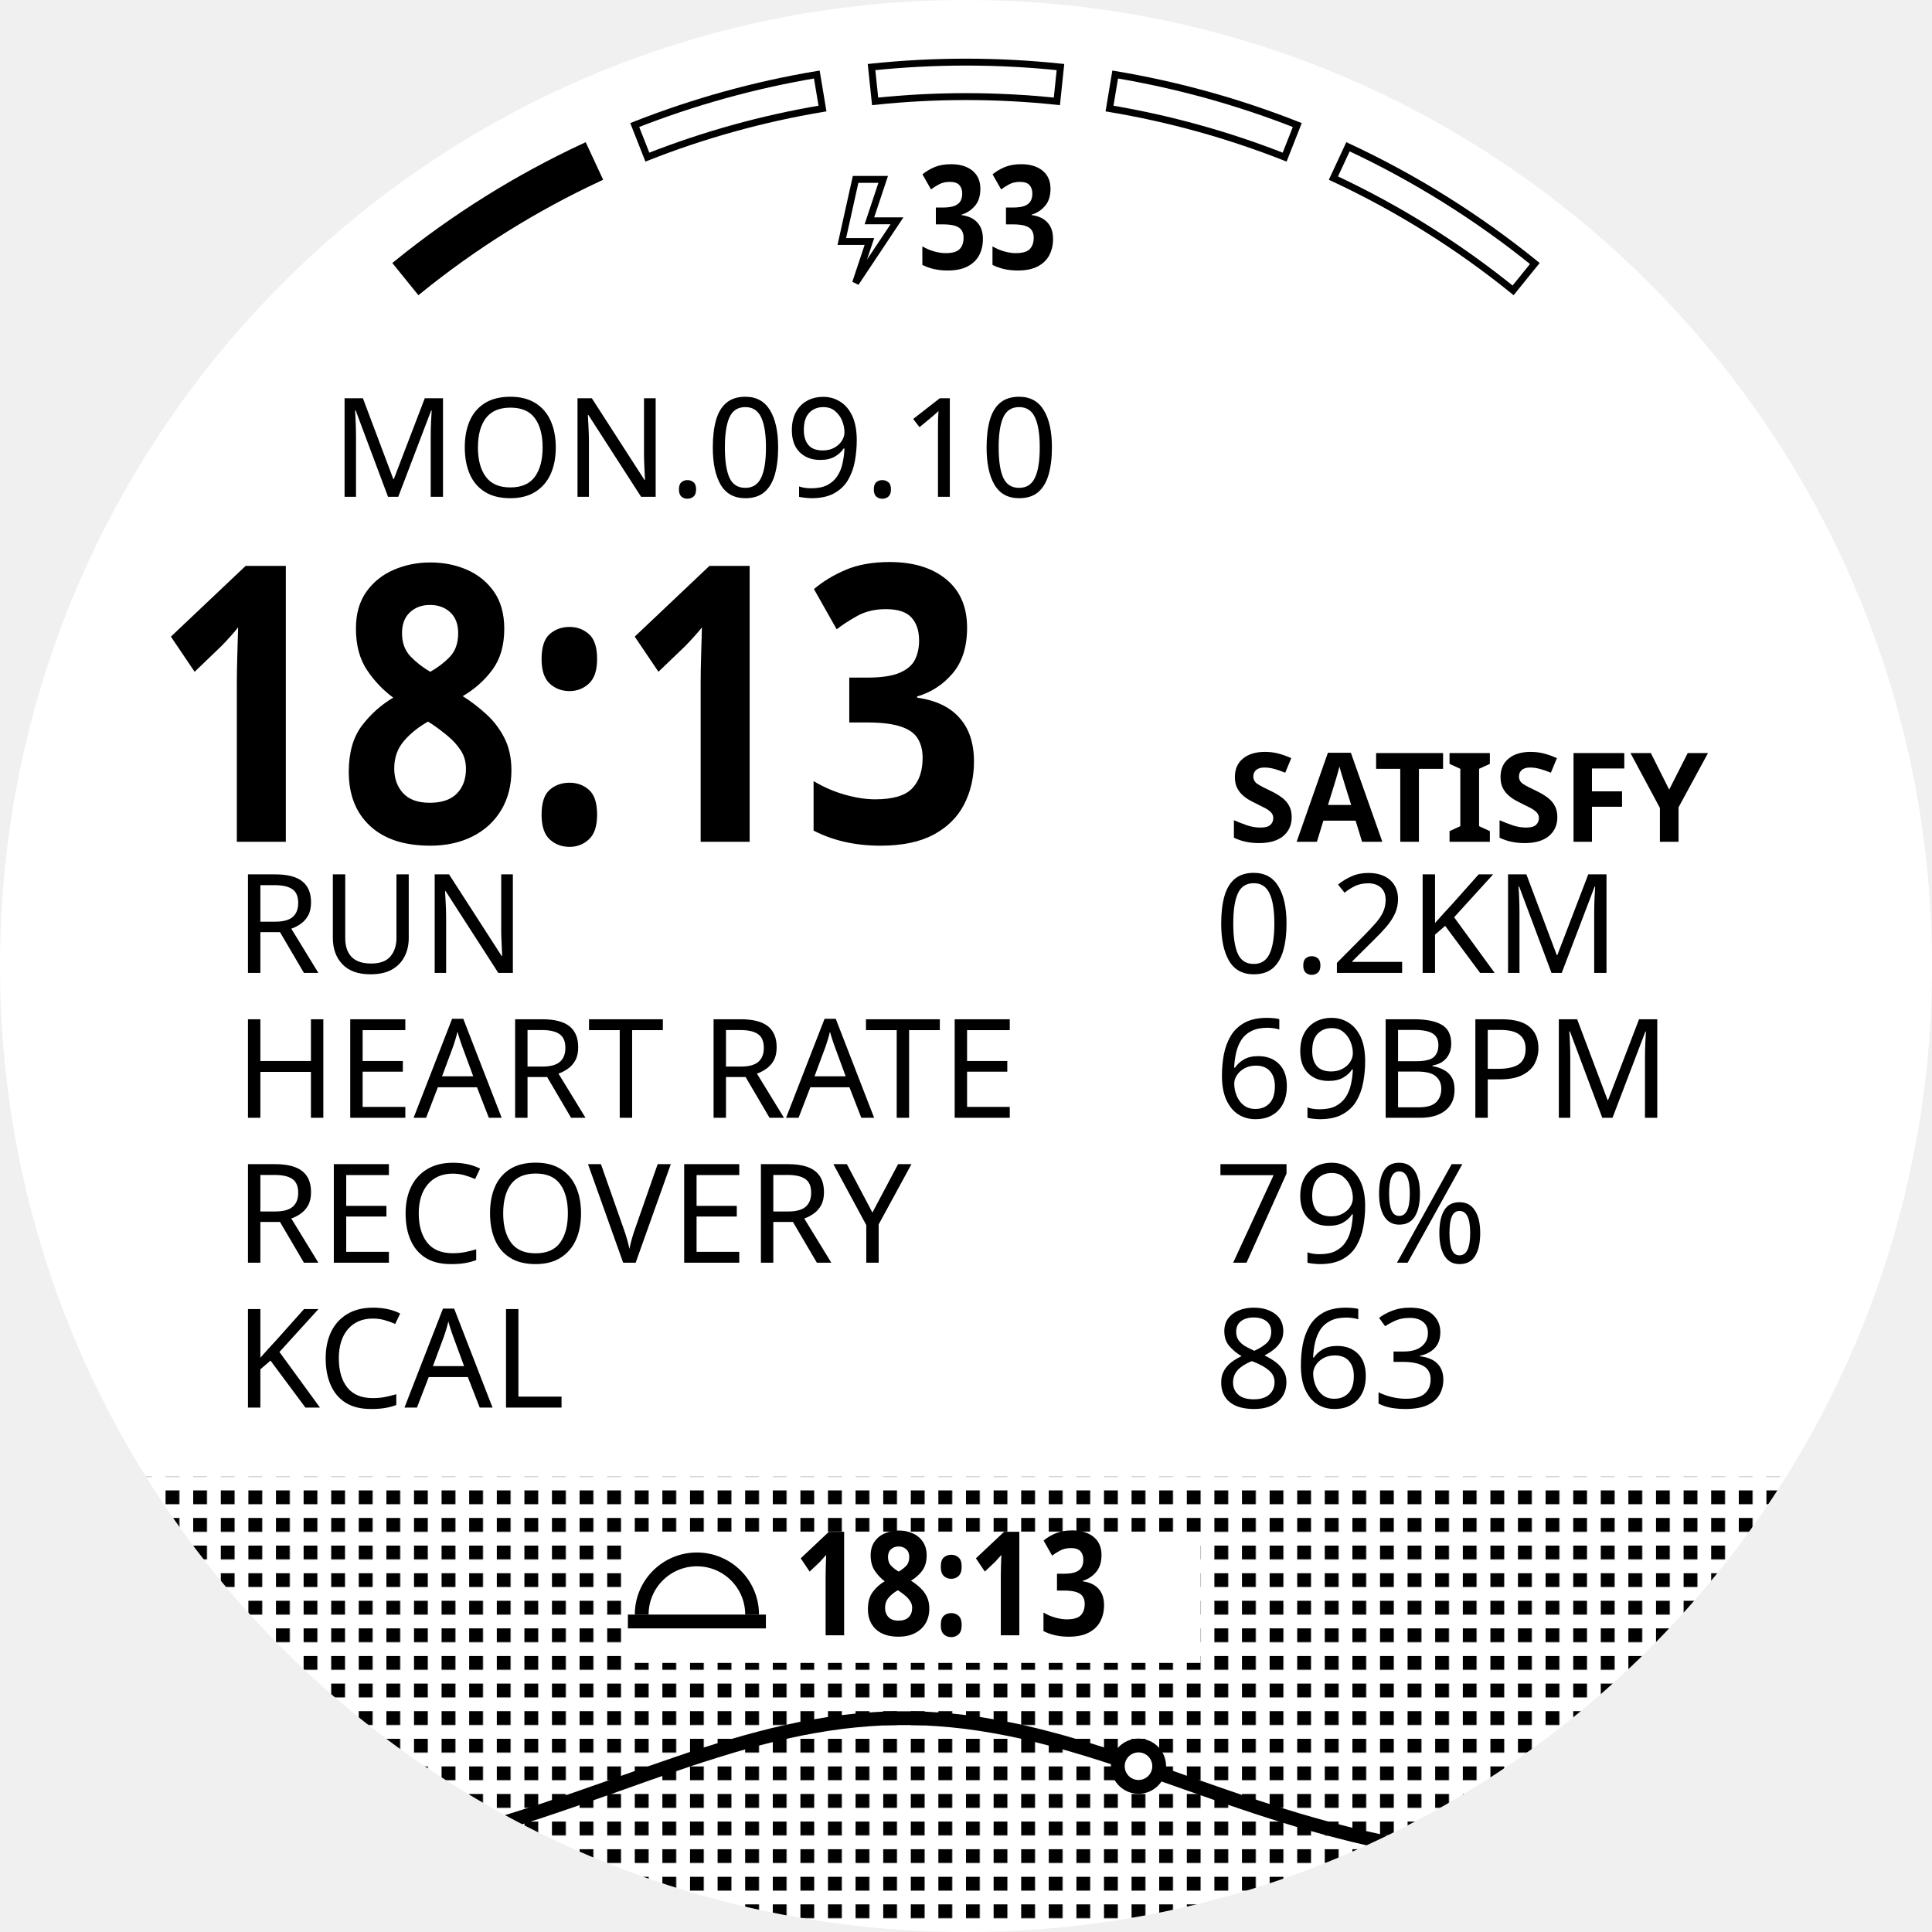
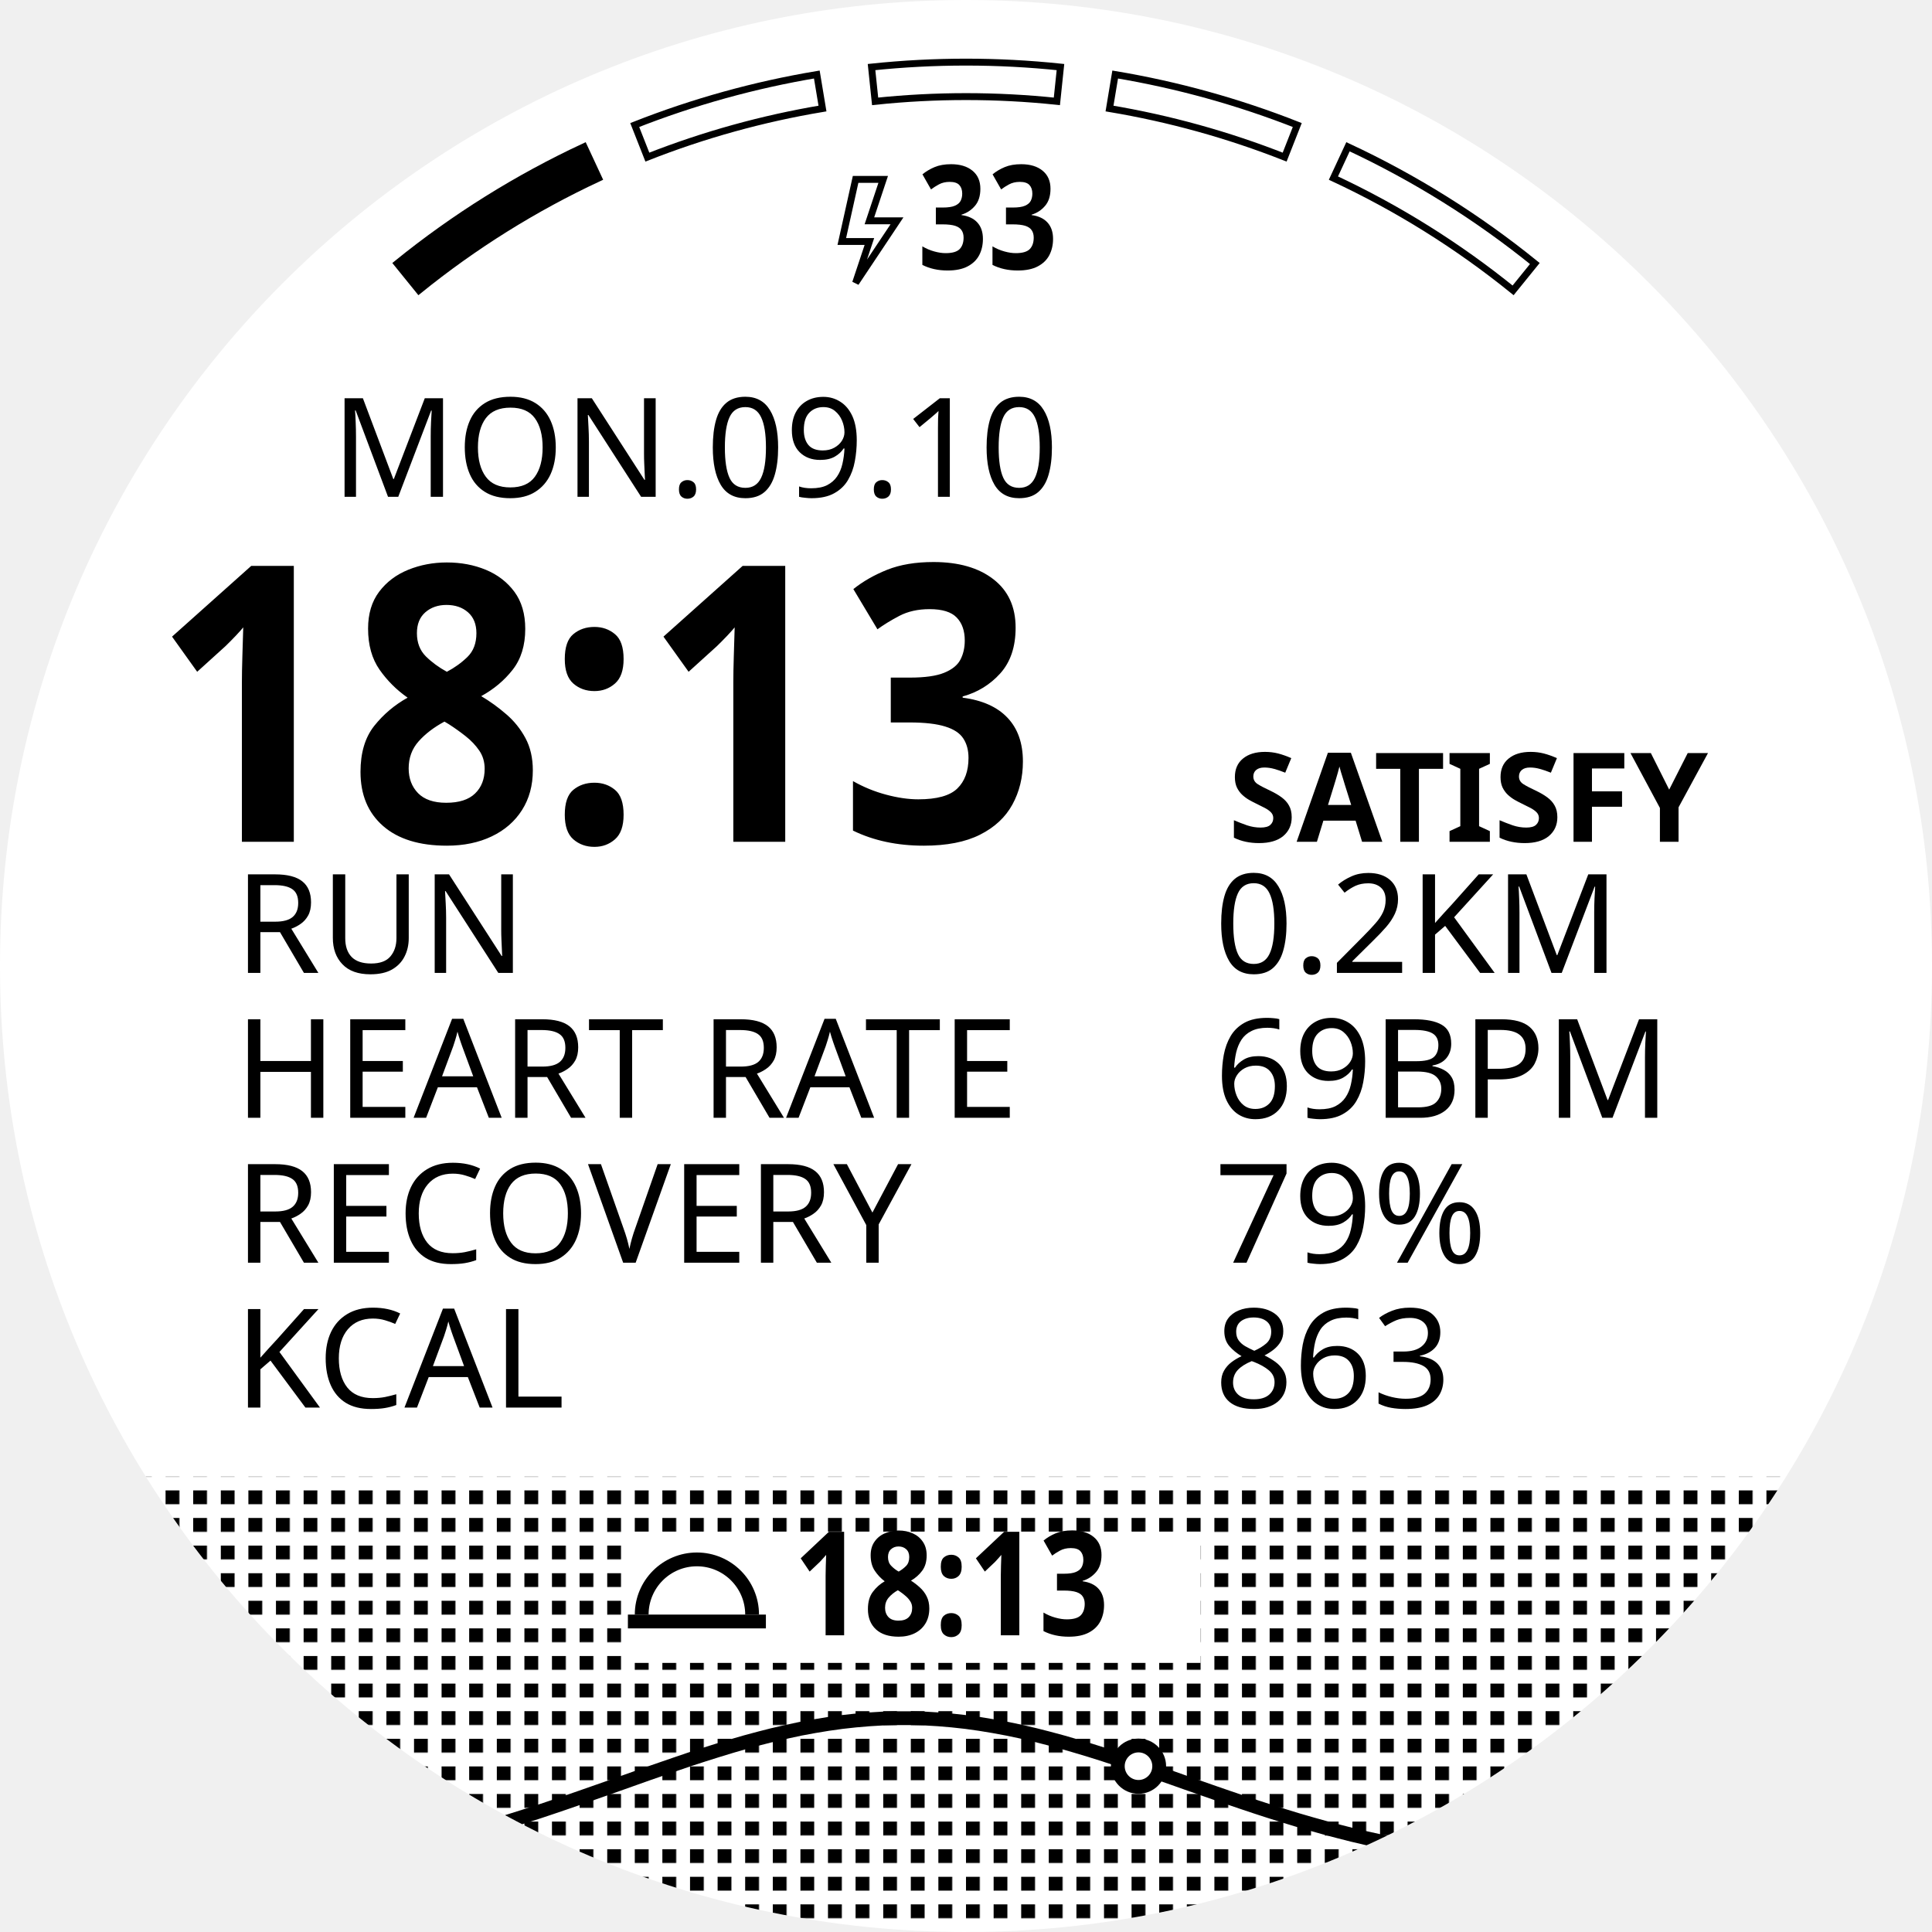
<svg xmlns="http://www.w3.org/2000/svg" width="280" height="280" viewBox="0 0 280 280">
  <clipPath id="screen">
    <circle cx="140" cy="140" r="140" />
  </clipPath>
  <g id="TypeFace 7X" clip-path="url(#screen)">
    <circle id="background" cx="140" cy="140" r="140" fill="#fff" />
    <pattern id="dots" width="4" height="4" patternUnits="userSpaceOnUse">
      <rect width="2" height="2" fill="#000" />
    </pattern>
    <rect id="halftone band" x="0" y="214" width="280" height="72" fill="url(#dots)" />
    <polyline id="hill line" points="0,272.85 2,272.83 4,272.80 6,272.77 8,272.73 10,272.69 12,272.64 14,272.59 16,272.53 18,272.46 20,272.38 22,272.30 24,272.20 26,272.09 28,271.98 30,271.84 32,271.70 34,271.54 36,271.36 38,271.17 40,270.95 42,270.72 44,270.47 46,270.20 48,269.90 50,269.59 52,269.25 54,268.88 56,268.49 58,268.08 60,267.64 62,267.17 64,266.68 66,266.16 68,265.62 70,265.06 72,264.47 74,263.86 76,263.23 78,262.59 80,261.92 82,261.24 84,260.55 86,259.85 88,259.15 90,258.44 92,257.73 94,257.02 96,256.33 98,255.64 100,254.96 102,254.31 104,253.68 106,253.07 108,252.49 110,251.95 112,251.44 114,250.98 116,250.55 118,250.18 120,249.85 122,249.57 124,249.35 126,249.18 128,249.06 130,249.01 132,249.01 134,249.06 136,249.18 138,249.35 140,249.57 142,249.85 144,250.18 146,250.55 148,250.97 150,251.44 152,251.95 154,252.49 156,253.07 158,253.67 160,254.30 162,254.96 164,255.63 166,256.31 168,257.01 170,257.71 172,258.42 174,259.12 176,259.82 178,260.51 180,261.19 182,261.86 184,262.51 186,263.14 188,263.75 190,264.33 192,264.89 194,265.42 196,265.93 198,266.40 200,266.84 202,267.24 204,267.61 206,267.95 208,268.25 210,268.52 212,268.75 214,268.94 216,269.09 218,269.21 220,269.28 222,269.32 224,269.33 226,269.29 228,269.22 230,269.11 232,268.97 234,268.79 236,268.58 238,268.34 240,268.07 242,267.78 244,267.45 246,267.11 248,266.74 250,266.36 252,265.96 254,265.56 256,265.15 258,264.74 260,264.33 262,263.92 264,263.53 266,263.15 268,262.79 270,262.46 272,262.15 274,261.87 276,261.62 278,261.41 280,261.24" fill="none" stroke="#000" stroke-width="2" />
    <circle id="sun marker" cx="165.0" cy="255.97" r="3" fill="#fff" stroke="#000" stroke-width="2" />
    <rect id="sun knockout" x="91" y="222" width="83" height="19" fill="#fff" />
    <path id="sun icon" d="M93,234 A8,8 0 0 1 109,234" fill="none" stroke="#000" stroke-width="2" />
    <line id="sun horizon" x1="91" y1="235" x2="111" y2="235" stroke="#000" stroke-width="2" />
    <text id="sun time" transform="translate(115,237) scale(0.8461538,1)" font-family="Courier Prime" font-weight="700" font-size="21" text-anchor="start" fill="#000">18:13</text>
    <path id="segment 1" d="M57.56,38.19 A131,131 0 0 1 84.64,21.27 L86.75,25.81 A126,126 0 0 0 60.71,42.08 Z" fill="#000" stroke="#000" stroke-width="1" />
    <path id="segment 2" d="M91.99,18.12 A131,131 0 0 1 118.38,10.80 L119.20,15.73 A126,126 0 0 0 93.82,22.77 Z" fill="none" stroke="#000" stroke-width="1" />
    <path id="segment 3" d="M126.31,9.72 A131,131 0 0 1 153.69,9.72 L153.17,14.69 A126,126 0 0 0 126.83,14.69 Z" fill="none" stroke="#000" stroke-width="1" />
    <path id="segment 4" d="M161.62,10.80 A131,131 0 0 1 188.01,18.12 L186.18,22.77 A126,126 0 0 0 160.80,15.73 Z" fill="none" stroke="#000" stroke-width="1" />
    <path id="segment 5" d="M195.36,21.27 A131,131 0 0 1 222.44,38.19 L219.29,42.08 A126,126 0 0 0 193.25,25.81 Z" fill="none" stroke="#000" stroke-width="1" />
    <text id="battery" transform="translate(133,39) scale(0.8461538,1)" font-family="Courier Prime" font-weight="700" font-size="21" text-anchor="start" fill="#000">33</text>
    <polygon id="bolt" points="128,26 124,26 122,35 126,35 124,41 130,32 126,32" fill="none" stroke="#000" stroke-width="1" />
    <text id="date" transform="translate(48,72) scale(1.0,1)" font-family="Courier Prime" font-weight="400" font-size="20" text-anchor="start" fill="#000">MON.09.10</text>
-     <text id="time" transform="translate(22,122) scale(0.84,1)" font-family="Public Sans" font-weight="900" font-size="56" text-anchor="start" fill="#000">18:13</text>
+     <text id="time" transform="translate(22,122) scale(0.89,1)" font-family="Public Sans" font-weight="900" font-size="56" text-anchor="start" fill="#000">18:13</text>
    <text id="label" transform="translate(178,122) scale(1.0,1)" font-family="Archivo" font-weight="800" font-size="18" text-anchor="start" fill="#000">SATISFY</text>
    <text id="row 1 label" transform="translate(34,141) scale(1.0,1)" font-family="Courier Prime" font-weight="400" font-size="20" text-anchor="start" fill="#000">RUN</text>
    <text id="row 1 value" transform="translate(176,141) scale(1.0,1)" font-family="Courier Prime" font-weight="400" font-size="20" text-anchor="start" fill="#000">0.2KM</text>
    <text id="row 2 label" transform="translate(34,162) scale(1.0,1)" font-family="Courier Prime" font-weight="400" font-size="20" text-anchor="start" fill="#000">HEART RATE</text>
    <text id="row 2 value" transform="translate(176,162) scale(1.0,1)" font-family="Courier Prime" font-weight="400" font-size="20" text-anchor="start" fill="#000">69BPM</text>
    <text id="row 3 label" transform="translate(34,183) scale(1.0,1)" font-family="Courier Prime" font-weight="400" font-size="20" text-anchor="start" fill="#000">RECOVERY</text>
    <text id="row 3 value" transform="translate(176,183) scale(1.0,1)" font-family="Courier Prime" font-weight="400" font-size="20" text-anchor="start" fill="#000">79%</text>
    <text id="row 4 label" transform="translate(34,204) scale(1.0,1)" font-family="Courier Prime" font-weight="400" font-size="20" text-anchor="start" fill="#000">KCAL</text>
    <text id="row 4 value" transform="translate(176,204) scale(1.0,1)" font-family="Courier Prime" font-weight="400" font-size="20" text-anchor="start" fill="#000">863</text>
  </g>
</svg>
